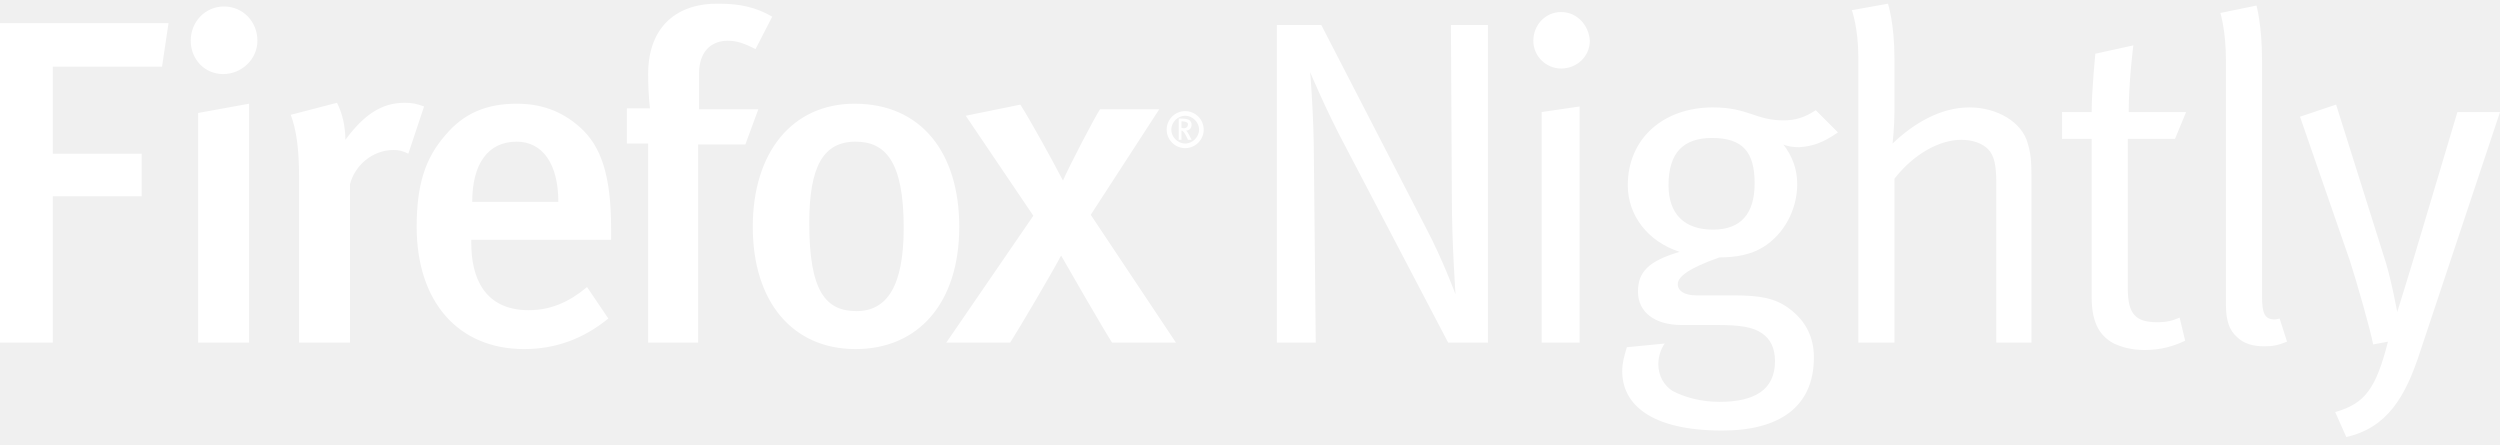
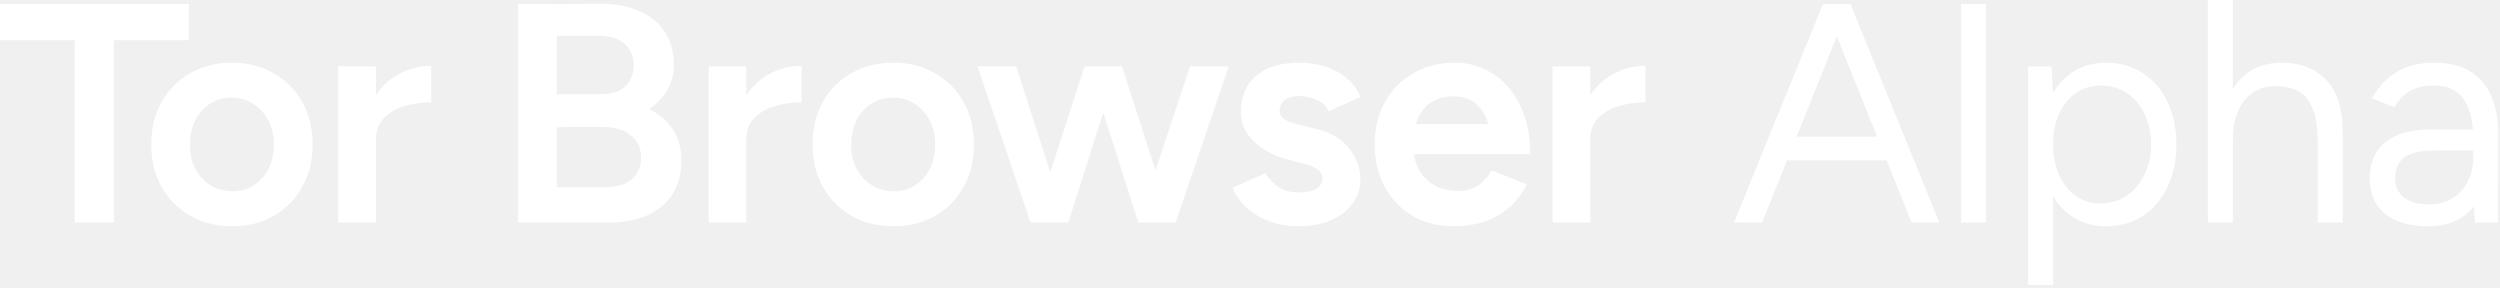
- <svg xmlns="http://www.w3.org/2000/svg" width="270px" height="48px" viewBox="0 0 270 48">
-   <path fill="#fff" d="M75.5,11.8V7.9c0-2.2,1.2-3.5,3.1-3.5c1,0,1.8,0.3,3,0.9l1.8-3.5c-1.7-1-3.5-1.4-5.7-1.4   C73.2,0.3,70,2.8,70,8c0,2.3,0.2,3.7,0.2,3.7h-2.5v3.8H70V37h5.4V15.6h5.1l1.4-3.8H75.5z M92.3,11.2c-6.7,0-11,5.2-11,13.3   c0,8.1,4.3,13.2,11.1,13.2c6.8,0,11.2-5,11.2-13.2C103.6,16.5,99.5,11.2,92.3,11.2z M92.5,33.6c-3.3,0-5.1-2.1-5.1-9.5   c0-6.1,1.5-8.8,5-8.8c3.2,0,5.2,2.1,5.2,9.3C97.6,30.9,95.8,33.6,92.5,33.6z M43.7,11.1c-2.5,0-4.4,1.3-6.4,4c0-1.4-0.3-2.8-0.9-4   l-5,1.3c0.6,1.6,0.9,3.6,0.9,6.8V37h5.5V19.9c0.5-2,2.4-3.7,4.7-3.7c0.6,0,1,0.1,1.6,0.4l1.7-5.1C45,11.2,44.5,11.1,43.7,11.1z   M0,37h5.7V21.2h9.6v-4.6H5.7V7.2h11.8l0.7-4.7H0V37z M21.4,37h5.5V11.2l-5.5,1V37z M24.2,0.7c-2,0-3.6,1.6-3.6,3.7   c0,2,1.5,3.6,3.5,3.6c2,0,3.7-1.6,3.7-3.6C27.8,2.3,26.2,0.7,24.2,0.7z M125.2,11.8h-6.4c-0.7,1.1-3.3,6.1-4,7.7   c-1.2-2.3-3.4-6.3-4.6-8.2l-5.9,1.2l7.3,10.8L102.2,37h6.9c0.9-1.4,4.5-7.5,5.5-9.4c0.5,0.9,4.6,8,5.5,9.4h6.9l-9.2-13.8L125.2,11.8   z M62.7,13.8c-2.1-1.9-4.4-2.6-6.9-2.6c-3.2,0-5.7,1-7.7,3.4C45.9,17.1,45,20,45,24.5c0,8.1,4.5,13.2,11.6,13.2   c3.4,0,6.4-1.1,9.1-3.3L63.4,31c-1.9,1.6-3.9,2.5-6.3,2.5c-4.9,0-6.2-3.7-6.2-7.2v-0.4H66v-1.2C66,18.9,64.9,15.8,62.7,13.8z   M51,21.8c0-4.1,1.7-6.5,4.8-6.5c2.8,0,4.5,2.4,4.5,6.5H51z M198.5,14.3l-2.4-2.4c-1.2,0.8-2.2,1.1-3.5,1.1c-3,0-3.8-1.4-7.6-1.4   c-5.4,0-9.2,3.4-9.2,8.4c0,3.3,2.2,6.1,5.6,7.2c-3.4,1-4.5,2.2-4.5,4.3c0,2.2,1.8,3.6,4.7,3.6h3.8c2.5,0,3.9,0.2,4.9,0.9   c0.9,0.6,1.4,1.6,1.4,3c0,3.1-2.2,4.4-6,4.4c-2,0-3.8-0.5-5.1-1.2c-0.9-0.6-1.5-1.6-1.5-2.9c0-0.8,0.3-1.7,0.7-2.2l-4.1,0.4   c-0.3,1-0.5,1.7-0.5,2.6c0,3.5,3,6.4,10.8,6.4c6.1,0,9.9-2.5,9.9-7.9c0-2.1-0.8-3.9-2.7-5.3c-1.5-1.1-3.1-1.4-6-1.4h-4   c-1.3,0-2-0.5-2-1.2c0-0.8,1.1-1.7,4.5-2.9c1.8,0,3.4-0.3,4.7-1.1c2.3-1.4,3.7-4.1,3.7-6.8c0-1.6-0.5-3-1.5-4.3   c0.4,0.2,1.1,0.3,1.7,0.3C195.8,15.8,196.9,15.4,198.5,14.3z M185,24.8c-3.1,0-4.8-1.7-4.8-4.8c0-3.5,1.6-5.1,4.7-5.1   c3.3,0,4.6,1.5,4.6,4.9C189.5,23.1,188,24.8,185,24.8z M168.6,1.3c-1.7,0-3,1.4-3,3.1c0,1.7,1.4,3,3,3c1.7,0,3.1-1.3,3.1-3   C171.6,2.7,170.3,1.3,168.6,1.3z M245.7,34.5c-1.1,0-1.4-0.6-1.4-2.5V6.5c0-3.8-0.6-5.9-0.6-5.9l-3.9,0.8c0,0,0.6,1.9,0.6,5.1v26.4   c0,1.8,0.4,2.8,1.2,3.5c0.7,0.7,1.7,1,2.9,1c1,0,1.5-0.1,2.5-0.5l-0.8-2.5C246.2,34.4,245.8,34.5,245.7,34.5z M212.7,11.6   c-3.2,0-6.1,1.8-8.3,3.9c0,0,0.2-1.8,0.2-3.4V6.3c0-3.8-0.7-5.9-0.7-5.9L200,1.1c0,0,0.7,1.9,0.7,5.1V37h3.9V19.3   c2.1-2.7,4.9-4.2,7.2-4.2c1.3,0,2.3,0.4,2.9,1c0.7,0.7,0.9,1.8,0.9,3.7V37h3.8V19.1c0-1.8-0.1-2.6-0.4-3.6   C218.4,13.2,215.7,11.6,212.7,11.6z M265.4,12.1l-4.9,16.4c-0.6,2-1.6,5.2-1.6,5.2s-0.7-3.9-1.5-6.2l-5.1-16.2l-3.9,1.3l5.4,15.6   c0.8,2.5,2.2,7.4,2.5,9l1.6-0.3c-1.3,5.1-2.5,6.7-5.7,7.6l1.2,2.7c4.4-1,6.4-4.3,8-9.3l8.6-25.8H265.4z M234.9,15l1.2-2.9h-6.2   c0-3.3,0.5-7.2,0.5-7.2l-4.1,0.9c0,0-0.4,3.9-0.4,6.3h-3.2V15h3.2v17.1c0,2.5,0.7,4.1,2.4,5c0.9,0.4,1.9,0.7,3.3,0.7   c1.8,0,3.1-0.4,4.4-1l-0.6-2.5c-0.7,0.3-1.3,0.5-2.4,0.5c-2.4,0-3.2-0.9-3.2-3.7V15H234.9z M166.5,37h4.1V11.5l-4.1,0.6V37z   M156.8,21.3c0,5,0.4,10.5,0.4,10.5s-1.4-3.8-3.2-7.2L142.7,2.7h-4.8V37h4.2l-0.2-19.9c0-4.5-0.4-9.3-0.4-9.3s1.7,4.1,3.9,8.2l11,21   h4.3V2.7h-4L156.8,21.3z M128.3,12.9c-0.3-0.1-0.7-0.1-1-0.1v2.3h0.3v-1c0.3,0,0.7,1,0.7,1s0.2,0,0.4,0c-0.2-0.3-0.3-0.7-0.6-1   C128.8,14.1,128.9,13.1,128.3,12.9z M127.6,13.8v-0.7c0,0,0.7,0,0.7,0.3C128.3,13.9,127.8,13.9,127.6,13.8z M128,12   c-1.1,0-2,0.9-2,2s0.9,2,2,2s2-0.9,2-2S129.1,12,128,12z M128,15.5c-0.8,0-1.5-0.7-1.5-1.5s0.7-1.5,1.5-1.5s1.5,0.7,1.5,1.5   S128.8,15.5,128,15.5z" />
+ <svg xmlns="http://www.w3.org/2000/svg" width="382" height="44" viewBox="0 0 382 44" fill="none">
+   <path d="M337.358 34V0H341.173V13.625C341.823 12.548 342.633 11.678 343.605 11.015C345.004 10.062 346.689 9.585 348.66 9.585C351.521 9.585 353.794 10.475 355.479 12.255C357.164 14.036 357.99 16.738 357.959 20.362V34H354.144V21.792C354.144 19.44 353.858 17.644 353.285 16.404C352.745 15.164 351.998 14.322 351.044 13.877C350.09 13.4 349.01 13.161 347.801 13.161C345.703 13.161 344.066 13.908 342.89 15.402C341.745 16.865 341.173 18.947 341.173 21.649V34H337.358Z" fill="white" />
+   <path fill-rule="evenodd" clip-rule="evenodd" d="M292.09 34L288.281 24.511H273.058L269.248 34H264.957L278.547 0.62H282.743L296.334 34H292.09ZM280.669 5.55L286.826 20.886H274.513L280.669 5.55Z" fill="white" />
+   <path d="M299.66 34V0.62H303.475V34H299.66Z" fill="white" />
+   <path fill-rule="evenodd" clip-rule="evenodd" d="M309.9 10.157V43.537H313.715V29.995C314.454 31.222 315.376 32.223 316.48 32.999C318.006 34.048 319.771 34.572 321.774 34.572C323.904 34.572 325.779 34.048 327.401 32.999C329.022 31.95 330.278 30.487 331.168 28.611C332.09 26.704 332.551 24.526 332.551 22.078C332.551 19.599 332.09 17.421 331.168 15.546C330.278 13.67 329.022 12.208 327.401 11.159C325.779 10.109 323.904 9.585 321.774 9.585C319.771 9.585 318.006 10.109 316.48 11.159C315.367 11.941 314.438 12.952 313.696 14.193L313.476 10.157H309.9ZM313.715 22.078C313.715 23.827 314.017 25.385 314.621 26.752C315.257 28.119 316.115 29.184 317.196 29.947C318.277 30.71 319.516 31.091 320.915 31.091C322.409 31.091 323.729 30.71 324.873 29.947C326.049 29.184 326.971 28.119 327.639 26.752C328.338 25.385 328.688 23.827 328.688 22.078C328.688 20.33 328.354 18.772 327.687 17.405C327.051 16.038 326.145 14.973 324.969 14.21C323.792 13.447 322.457 13.066 320.963 13.066C319.564 13.066 318.308 13.447 317.196 14.21C316.115 14.973 315.257 16.038 314.621 17.405C314.017 18.772 313.715 20.33 313.715 22.078Z" fill="white" />
+   <path fill-rule="evenodd" clip-rule="evenodd" d="M378.009 31.541L378.159 34H381.688L381.736 21.077C381.767 18.534 381.418 16.42 380.686 14.735C379.955 13.018 378.858 11.731 377.396 10.872C375.934 10.014 374.106 9.585 371.912 9.585C370.386 9.585 369.019 9.807 367.811 10.252C366.635 10.666 365.602 11.286 364.712 12.112C363.822 12.939 363.059 13.908 362.423 15.021L365.856 16.404C366.492 15.259 367.303 14.417 368.288 13.877C369.305 13.336 370.498 13.066 371.865 13.066C373.295 13.066 374.44 13.384 375.298 14.02C376.188 14.624 376.84 15.546 377.253 16.785C377.563 17.625 377.764 18.627 377.859 19.79H371.245C368.352 19.79 366.095 20.441 364.473 21.745C362.884 23.016 362.089 24.86 362.089 27.276C362.089 29.565 362.868 31.361 364.426 32.665C366.015 33.936 368.209 34.572 371.006 34.572C373.995 34.572 376.283 33.618 377.873 31.711C377.891 31.689 377.909 31.666 377.927 31.644C377.955 31.61 377.982 31.576 378.009 31.541ZM377.921 23.938V22.985H372.103C369.878 22.985 368.288 23.35 367.334 24.081C366.412 24.812 365.952 25.862 365.952 27.229C365.952 28.468 366.412 29.454 367.334 30.185C368.256 30.884 369.544 31.234 371.197 31.234C372.564 31.234 373.756 30.916 374.773 30.28C375.791 29.645 376.57 28.786 377.11 27.706C377.65 26.593 377.921 25.337 377.921 23.938Z" fill="white" />
+   <path fill-rule="evenodd" clip-rule="evenodd" d="M99.194 16.659C100.019 16.096 100.72 15.452 101.297 14.726C102.41 13.328 102.966 11.754 102.966 10.006C102.966 7.939 102.489 6.207 101.536 4.808C100.614 3.409 99.294 2.36 97.578 1.661C95.893 0.929 93.906 0.564 91.617 0.564L85.083 0.627V0.612H79.17V33.992H93.143C95.368 33.992 97.292 33.626 98.913 32.895C100.566 32.164 101.838 31.099 102.728 29.7C103.65 28.269 104.111 26.553 104.111 24.55C104.111 22.261 103.475 20.401 102.203 18.971C101.413 18.039 100.41 17.268 99.194 16.659ZM92.571 28.603H85.083V19.48L86.39 19.4H91.951C93.826 19.368 95.289 19.781 96.338 20.64C97.419 21.466 97.959 22.611 97.959 24.073C97.959 25.472 97.482 26.584 96.529 27.411C95.575 28.206 94.256 28.603 92.571 28.603ZM85.083 5.475H91.331C93.048 5.444 94.383 5.825 95.337 6.62C96.322 7.415 96.815 8.527 96.815 9.958C96.815 11.357 96.37 12.454 95.48 13.248C94.621 14.011 93.445 14.393 91.951 14.393H85.083V5.475Z" fill="white" />
+   <path d="M11.398 6.143V33.992H17.407V6.143H28.852V0.612H0V6.143H11.398Z" fill="white" />
+   <path fill-rule="evenodd" clip-rule="evenodd" d="M29.071 32.99C30.947 34.039 33.093 34.564 35.509 34.564C37.893 34.564 40.007 34.039 41.851 32.99C43.695 31.909 45.141 30.431 46.19 28.555C47.239 26.68 47.764 24.518 47.764 22.07C47.764 19.622 47.239 17.46 46.19 15.585C45.141 13.709 43.679 12.247 41.803 11.198C39.959 10.117 37.829 9.576 35.413 9.576C33.029 9.576 30.899 10.117 29.023 11.198C27.18 12.247 25.733 13.709 24.684 15.585C23.635 17.46 23.11 19.622 23.11 22.07C23.11 24.518 23.635 26.68 24.684 28.555C25.765 30.431 27.227 31.909 29.071 32.99ZM38.799 28.317C37.845 28.921 36.748 29.223 35.509 29.223C34.269 29.223 33.156 28.921 32.171 28.317C31.185 27.681 30.406 26.839 29.834 25.79C29.294 24.709 29.023 23.469 29.023 22.07C29.023 20.671 29.294 19.431 29.834 18.351C30.406 17.27 31.169 16.427 32.123 15.823C33.077 15.219 34.173 14.917 35.413 14.917C36.653 14.917 37.75 15.235 38.704 15.871C39.689 16.475 40.452 17.317 40.993 18.398C41.565 19.447 41.851 20.671 41.851 22.07C41.851 23.469 41.581 24.709 41.04 25.79C40.5 26.839 39.753 27.681 38.799 28.317Z" fill="white" />
+   <path d="M57.447 33.992V21.355C57.447 19.988 57.844 18.891 58.639 18.065C59.465 17.206 60.515 16.586 61.786 16.205C63.09 15.823 64.457 15.633 65.887 15.633V10.053C64.171 10.053 62.533 10.467 60.975 11.293C59.584 12.032 58.407 13.113 57.447 14.537V10.149H51.677V33.992H57.447Z" fill="white" />
+   <path d="M114.044 33.992V21.355C114.044 19.988 114.441 18.891 115.236 18.065C116.063 17.206 117.112 16.586 118.383 16.205C119.687 15.823 121.054 15.633 122.484 15.633V10.053C120.768 10.053 119.13 10.467 117.573 11.293C116.181 12.032 115.004 13.113 114.044 14.537V10.149H108.274V33.992H114.044Z" fill="white" />
+   <path fill-rule="evenodd" clip-rule="evenodd" d="M130.119 32.99C131.994 34.039 134.14 34.564 136.556 34.564C138.94 34.564 141.055 34.039 142.898 32.99C144.742 31.909 146.189 30.431 147.238 28.555C148.287 26.68 148.811 24.518 148.811 22.07C148.811 19.622 148.287 17.46 147.238 15.585C146.189 13.709 144.726 12.247 142.851 11.198C141.007 10.117 138.877 9.576 136.461 9.576C134.076 9.576 131.947 10.117 130.071 11.198C128.227 12.247 126.781 13.709 125.731 15.585C124.682 17.46 124.158 19.622 124.158 22.07C124.158 24.518 124.682 26.68 125.731 28.555C126.812 30.431 128.275 31.909 130.119 32.99ZM139.846 28.317C138.893 28.921 137.796 29.223 136.556 29.223C135.316 29.223 134.204 28.921 133.218 28.317C132.233 27.681 131.454 26.839 130.882 25.79C130.341 24.709 130.071 23.469 130.071 22.07C130.071 20.671 130.341 19.431 130.882 18.351C131.454 17.27 132.217 16.427 133.17 15.823C134.124 15.219 135.221 14.917 136.461 14.917C137.701 14.917 138.797 15.235 139.751 15.871C140.737 16.475 141.5 17.317 142.04 18.398C142.612 19.447 142.898 20.671 142.898 22.07C142.898 23.469 142.628 24.709 142.088 25.79C141.547 26.839 140.8 27.681 139.846 28.317Z" fill="white" />
+   <path d="M176.559 26.044L181.836 10.149H187.749L179.643 33.992H173.92L168.579 17.197L163.239 33.992H157.469L149.362 10.149H155.275L160.481 26.315L165.718 10.149H171.441L176.559 26.044Z" fill="white" />
+   <path d="M194.088 33.849C195.423 34.325 196.869 34.564 198.427 34.564C200.239 34.564 201.845 34.278 203.243 33.706C204.674 33.102 205.803 32.259 206.629 31.178C207.456 30.066 207.869 28.794 207.869 27.363C207.869 26.378 207.646 25.376 207.201 24.359C206.756 23.342 206.057 22.42 205.103 21.593C204.149 20.767 202.894 20.163 201.336 19.781L198.379 19.018C197.426 18.796 196.71 18.526 196.234 18.208C195.757 17.89 195.518 17.492 195.518 17.015C195.518 16.284 195.773 15.712 196.281 15.299C196.822 14.886 197.585 14.679 198.57 14.679C199.524 14.679 200.43 14.886 201.288 15.299C202.178 15.712 202.751 16.284 203.005 17.015L207.869 14.822C207.487 13.773 206.852 12.867 205.962 12.104C205.071 11.309 203.991 10.689 202.719 10.244C201.447 9.799 200.08 9.576 198.618 9.576C195.725 9.576 193.5 10.244 191.942 11.579C190.384 12.883 189.605 14.742 189.605 17.159C189.605 18.812 190.257 20.29 191.56 21.593C192.864 22.865 194.644 23.803 196.901 24.407L199.095 24.979C200.017 25.201 200.732 25.488 201.241 25.837C201.781 26.187 202.051 26.68 202.051 27.316C202.051 27.983 201.718 28.508 201.05 28.889C200.382 29.239 199.492 29.414 198.379 29.414C197.235 29.414 196.218 29.128 195.328 28.555C194.469 27.951 193.802 27.252 193.325 26.457L188.318 28.698C188.858 29.907 189.621 30.956 190.607 31.846C191.592 32.704 192.753 33.372 194.088 33.849Z" fill="white" />
+   <path fill-rule="evenodd" clip-rule="evenodd" d="M222.071 34.564C219.718 34.564 217.636 34.039 215.824 32.99C214.044 31.909 212.629 30.431 211.58 28.555C210.563 26.68 210.054 24.518 210.054 22.07C210.054 19.622 210.578 17.46 211.628 15.585C212.677 13.709 214.123 12.247 215.967 11.198C217.811 10.117 219.925 9.576 222.309 9.576C224.407 9.576 226.331 10.133 228.079 11.245C229.828 12.326 231.211 13.916 232.228 16.014C233.277 18.08 233.801 20.592 233.801 23.548H216.053C216.181 24.497 216.455 25.323 216.873 26.028C217.477 27.045 218.288 27.824 219.305 28.365C220.322 28.905 221.435 29.175 222.643 29.175C223.978 29.175 225.059 28.889 225.886 28.317C226.744 27.713 227.412 26.95 227.888 26.028L233.277 28.174C232.641 29.509 231.783 30.654 230.702 31.607C229.653 32.561 228.413 33.292 226.982 33.801C225.552 34.309 223.915 34.564 222.071 34.564ZM227.269 18.494C227.326 18.647 227.38 18.806 227.43 18.971H216.358C216.45 18.648 216.558 18.346 216.682 18.065C217.159 16.952 217.859 16.125 218.78 15.585C219.702 15.013 220.815 14.726 222.118 14.726C223.326 14.726 224.36 15.029 225.218 15.633C226.108 16.237 226.792 17.19 227.269 18.494Z" fill="white" />
+   <path d="M242.993 21.355V33.992H237.223V10.149H242.993V14.537C243.954 13.113 245.13 12.032 246.522 11.293C248.08 10.467 249.717 10.053 251.434 10.053V15.633C250.003 15.633 248.636 15.823 247.333 16.205C246.061 16.586 245.012 17.206 244.185 18.065C243.391 18.891 242.993 19.988 242.993 21.355Z" fill="white" />
</svg>
